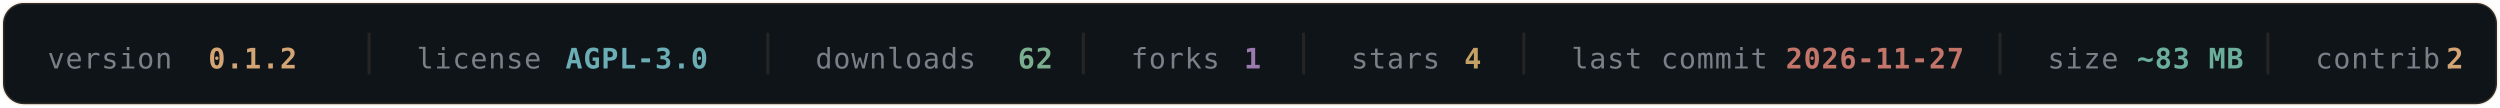
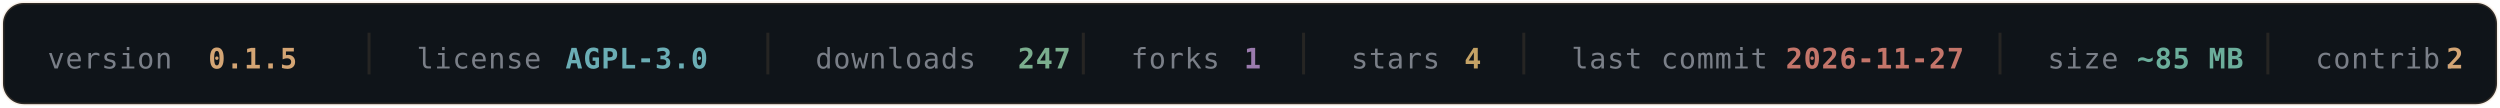
- <svg xmlns="http://www.w3.org/2000/svg" width="840" height="36" viewBox="0 0 840 36" fill="none" role="img" aria-label="OLYMPUS v0.1.5 — AGPL-3.0 — 62 downloads — 1 forks — 4 stars — last commit 2026-11-27 — ~83 MB — 2 contributors">
+ <svg xmlns="http://www.w3.org/2000/svg" width="840" height="36" viewBox="0 0 840 36" fill="none" role="img" aria-label="OLYMPUS v0.1.5 — AGPL-3.0 — 247 downloads — 1 forks — 4 stars — last commit 2026-11-27 — ~85 MB — 2 contributors">
  <rect x="1" y="1" width="838" height="34" rx="7" fill="#0F1419" stroke="#D4A574" stroke-opacity="0.16" />
  <g font-family="'SF Mono', Monaco, 'DejaVu Sans Mono', monospace" font-size="9.5" letter-spacing="0.3">
    <a href="https://github.com/texugo7badger/olympus/releases" target="_blank">
      <text x="16" y="23" fill="#7A7F88">version</text>
-       <text x="70" y="23" fill="#D4A574" font-weight="600" data-field="version">0.1.2</text>
+       <text x="70" y="23" fill="#D4A574" font-weight="600" data-field="version">0.1.5</text>
    </a>
    <line x1="124" y1="11" x2="124" y2="25" stroke="#D4A574" stroke-opacity="0.12" />
    <a href="https://github.com/texugo7badger/olympus/blob/main/LICENSE" target="_blank">
      <text x="140" y="23" fill="#7A7F88">license</text>
      <text x="190" y="23" fill="#6BAEB5" font-weight="600" data-field="license">AGPL-3.0</text>
    </a>
    <line x1="258" y1="11" x2="258" y2="25" stroke="#D4A574" stroke-opacity="0.12" />
    <a href="https://github.com/texugo7badger/olympus/releases" target="_blank">
      <text x="274" y="23" fill="#7A7F88">downloads</text>
-       <text x="342" y="23" fill="#7BAE8E" font-weight="600" data-field="downloads">62</text>
+       <text x="342" y="23" fill="#7BAE8E" font-weight="600" data-field="downloads">247</text>
    </a>
    <line x1="364" y1="11" x2="364" y2="25" stroke="#D4A574" stroke-opacity="0.12" />
    <a href="https://github.com/texugo7badger/olympus/forks" target="_blank">
      <text x="380" y="23" fill="#7A7F88">forks</text>
      <text x="418" y="23" fill="#9B7BAE" font-weight="600" data-field="forks">1</text>
    </a>
    <line x1="438" y1="11" x2="438" y2="25" stroke="#D4A574" stroke-opacity="0.12" />
    <a href="https://github.com/texugo7badger/olympus/stargazers" target="_blank">
      <text x="454" y="23" fill="#7A7F88">stars</text>
      <text x="492" y="23" fill="#C4A265" font-weight="600" data-field="stars">4</text>
    </a>
    <line x1="512" y1="11" x2="512" y2="25" stroke="#D4A574" stroke-opacity="0.12" />
    <a href="https://github.com/texugo7badger/olympus/commits/main" target="_blank">
      <text x="528" y="23" fill="#7A7F88">last commit</text>
      <text x="600" y="23" fill="#C4756A" font-weight="600" data-field="lastCommit">2026-11-27</text>
    </a>
    <line x1="672" y1="11" x2="672" y2="25" stroke="#D4A574" stroke-opacity="0.12" />
    <a href="https://github.com/texugo7badger/olympus" target="_blank">
      <text x="688" y="23" fill="#7A7F88">size</text>
-       <text x="718" y="23" fill="#6BAE9B" font-weight="600" data-field="size">~83 MB</text>
+       <text x="718" y="23" fill="#6BAE9B" font-weight="600" data-field="size">~85 MB</text>
    </a>
    <line x1="762" y1="11" x2="762" y2="25" stroke="#D4A574" stroke-opacity="0.12" />
    <a href="https://github.com/texugo7badger/olympus/graphs/contributors" target="_blank">
      <text x="778" y="23" fill="#7A7F88">contrib.</text>
      <text x="822" y="23" fill="#D4A574" font-weight="600" data-field="contributors">2</text>
    </a>
  </g>
</svg>
